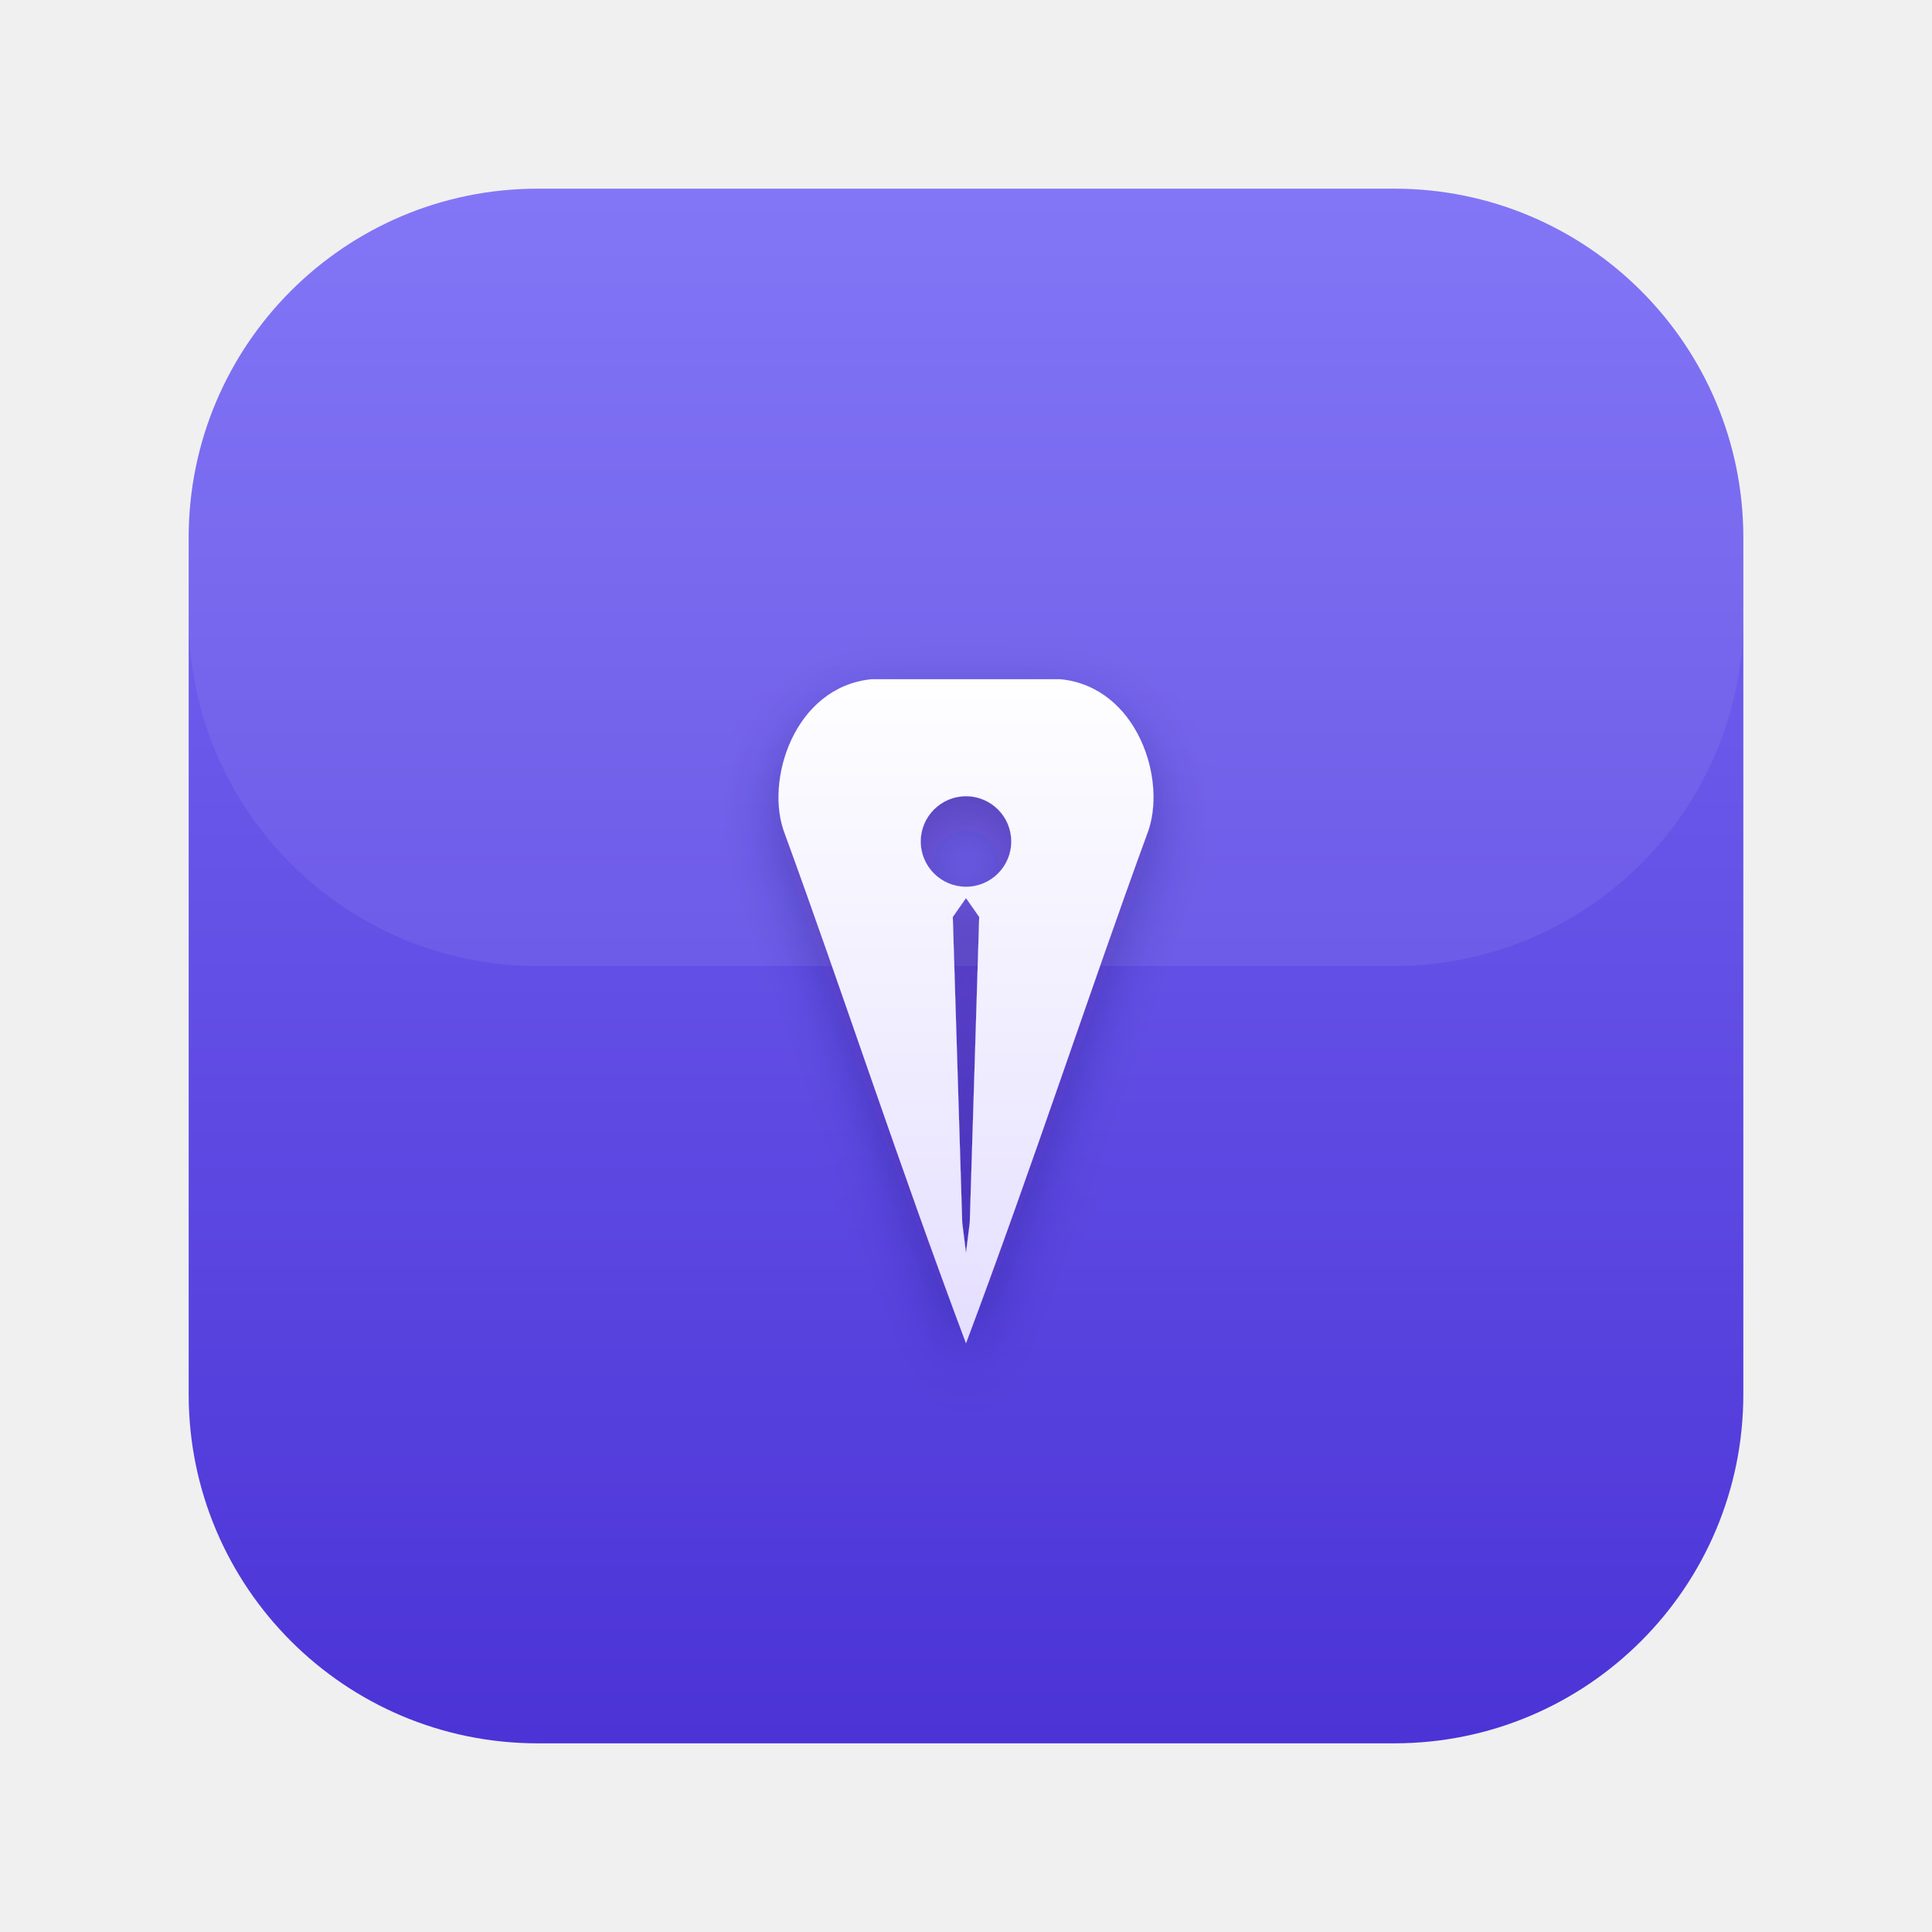
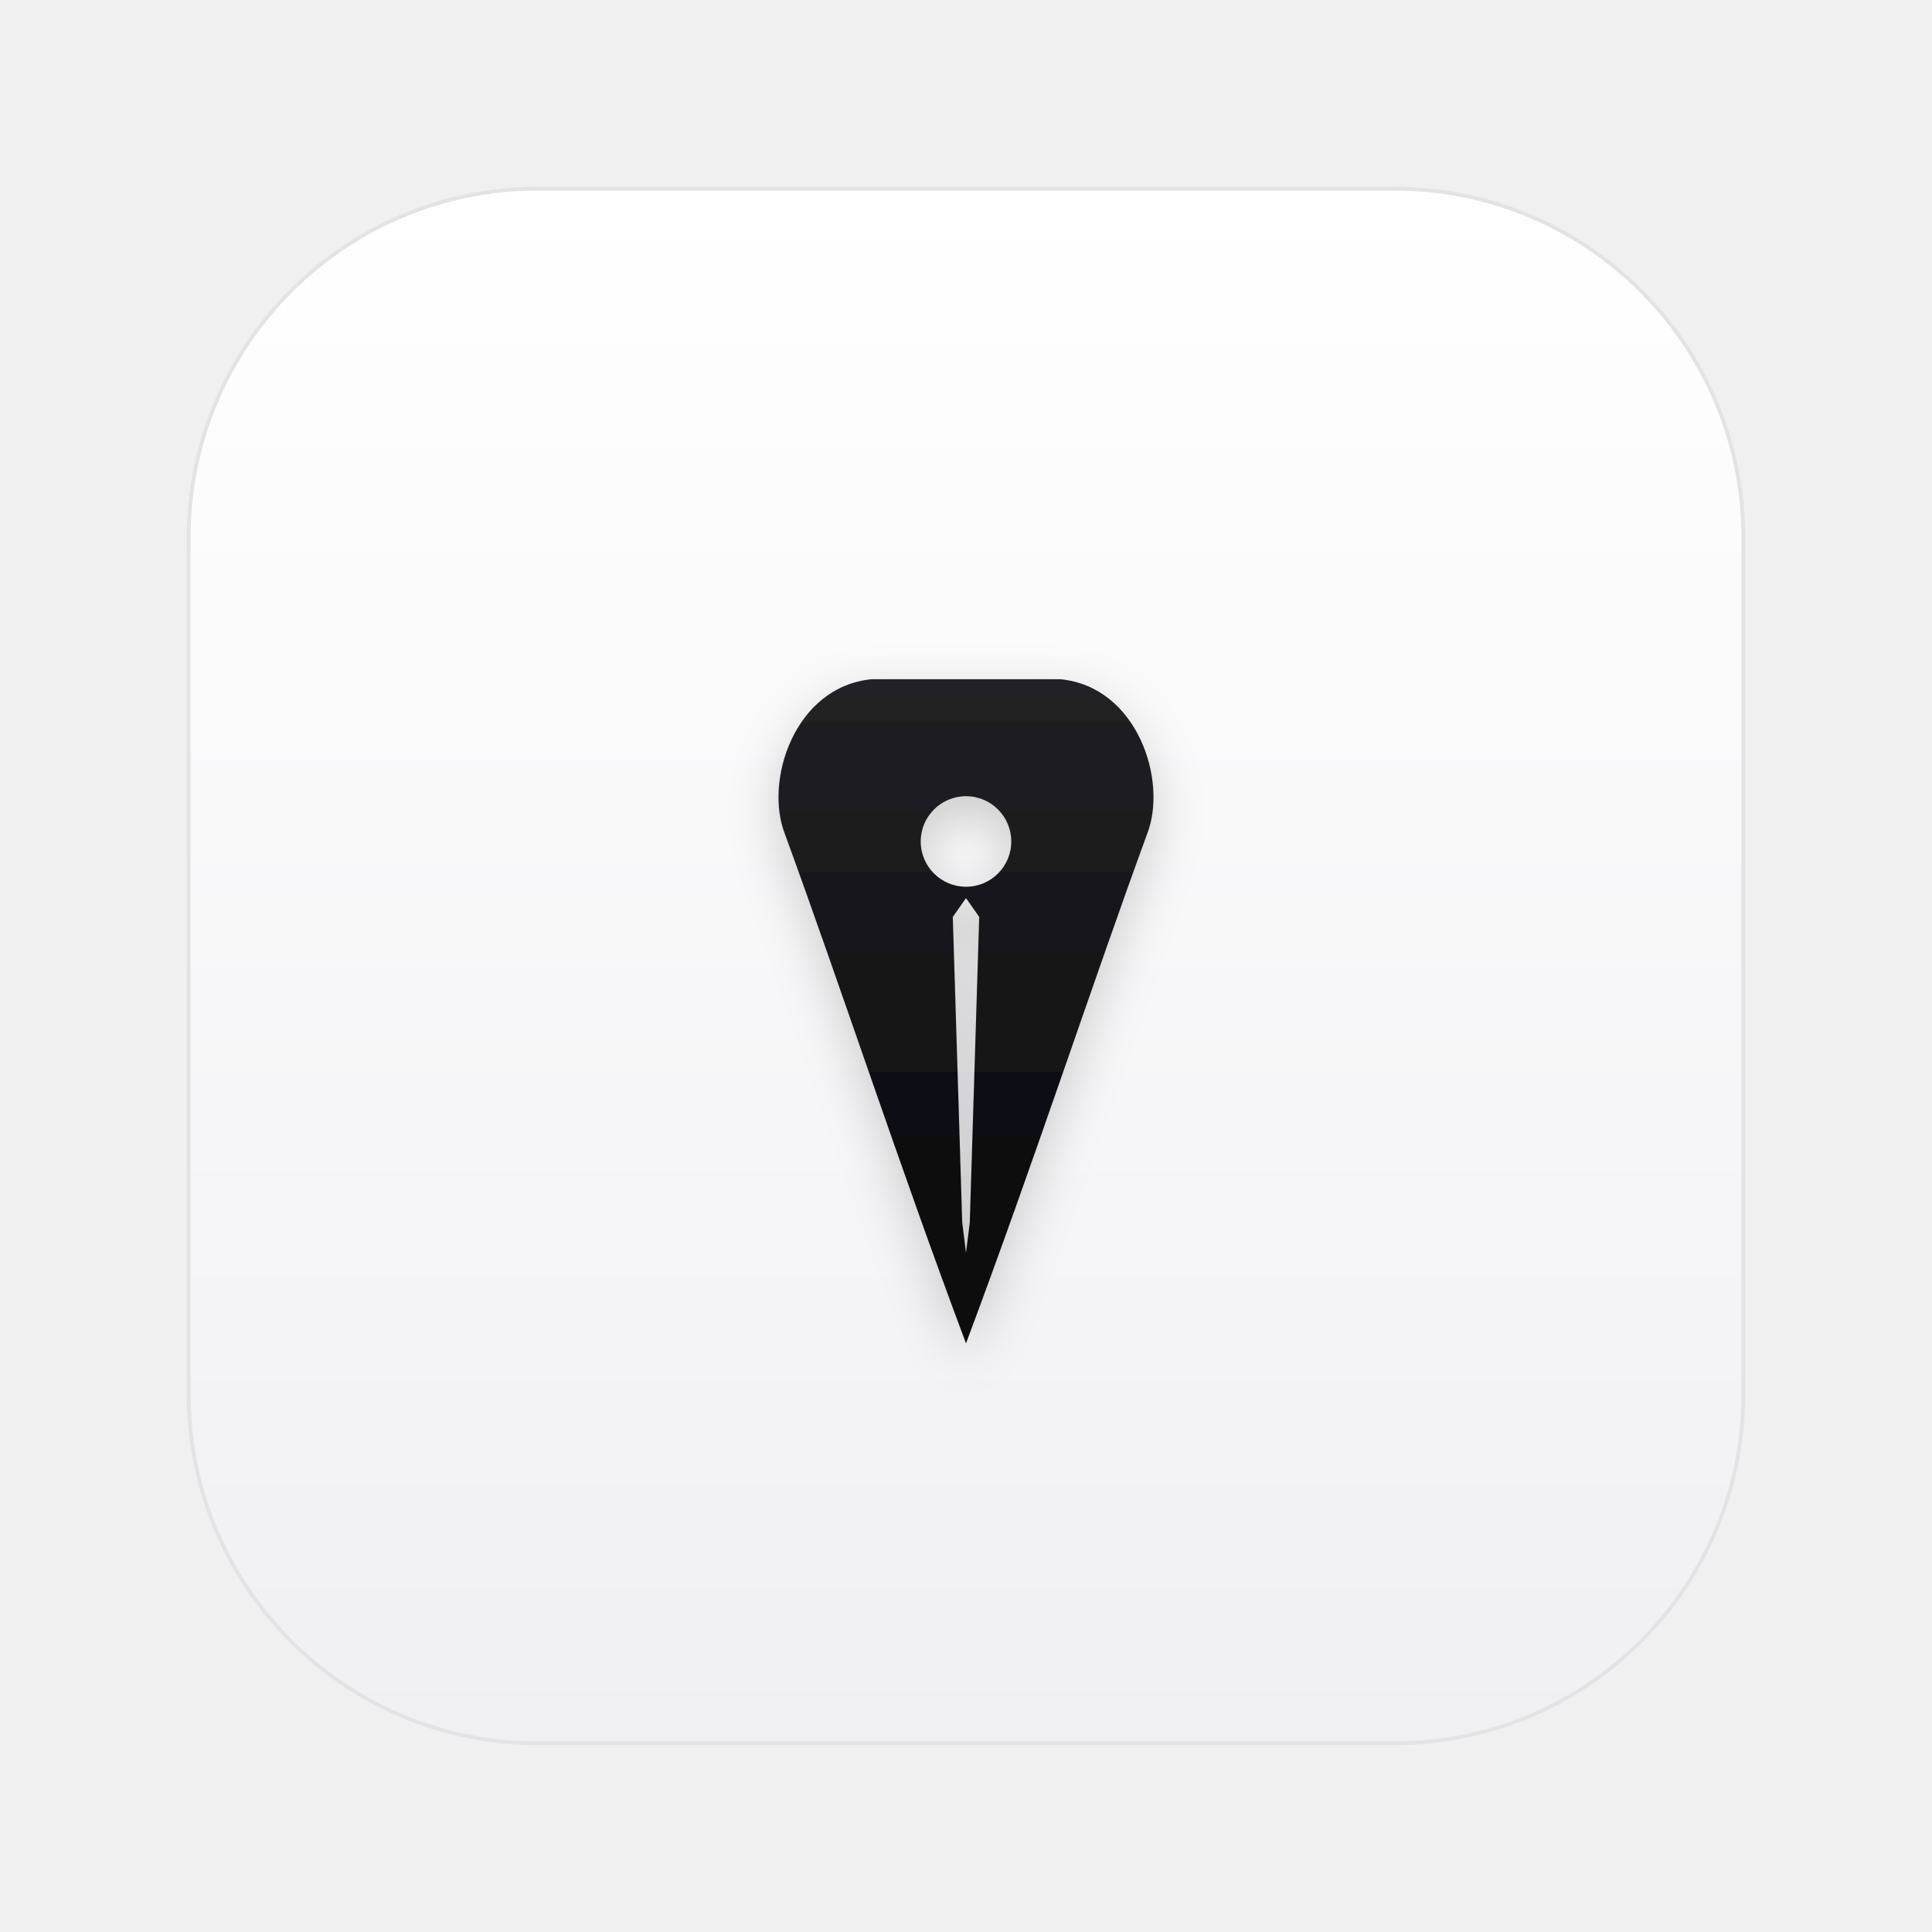
<svg xmlns="http://www.w3.org/2000/svg" width="1024" height="1024" viewBox="0 0 1024 1024">
  <defs>
    <linearGradient id="bg" x1="0" y1="100" x2="0" y2="924" gradientUnits="userSpaceOnUse">
-       <stop offset="0" stop-color="#7A6CF5" />
-       <stop offset="1" stop-color="#4B33D6" />
+       <stop offset="0" stop-color="#FFFFFF" />
+       <stop offset="1" stop-color="#F0F0F3" />
    </linearGradient>
    <linearGradient id="nib" x1="512" y1="350" x2="512" y2="720" gradientUnits="userSpaceOnUse">
-       <stop offset="0" stop-color="#FFFFFF" />
-       <stop offset="1" stop-color="#E4DEFF" />
+       <stop offset="0" stop-color="#222226" />
+       <stop offset="1" stop-color="#060608" />
    </linearGradient>
    <filter id="nibShadow" x="-30%" y="-30%" width="160%" height="160%">
-       <feDropShadow dx="0" dy="12" stdDeviation="16" flood-color="#1B1052" flood-opacity="0.30" />
+       <feDropShadow dx="0" dy="9" stdDeviation="13" flood-color="#000000" flood-opacity="0.18" />
    </filter>
    <mask id="nibCut">
      <rect x="0" y="0" width="1024" height="1024" fill="black" />
      <path d="M512 712                C 476 616 446 524 416 442                C 405 414 421 364 462 360                L 562 360                C 603 364 619 414 608 442                C 578 524 548 616 512 712 Z" fill="white" />
      <circle cx="512" cy="446" r="24" fill="black" />
      <path d="M512 476 L519 486 L514 648 L512 664 L510 648 L505 486 Z" fill="black" />
    </mask>
  </defs>
-   <rect x="100" y="100" width="824" height="824" rx="185" fill="url(#bg)" />
-   <rect x="100" y="100" width="824" height="412" rx="185" fill="#FFFFFF" opacity="0.07" />
+   <rect x="100" y="100" width="824" height="824" rx="185" fill="url(#bg)" stroke="#E3E3E6" stroke-width="2" />
  <g filter="url(#nibShadow)">
    <rect x="0" y="0" width="1024" height="1024" fill="url(#nib)" mask="url(#nibCut)" />
  </g>
</svg>
